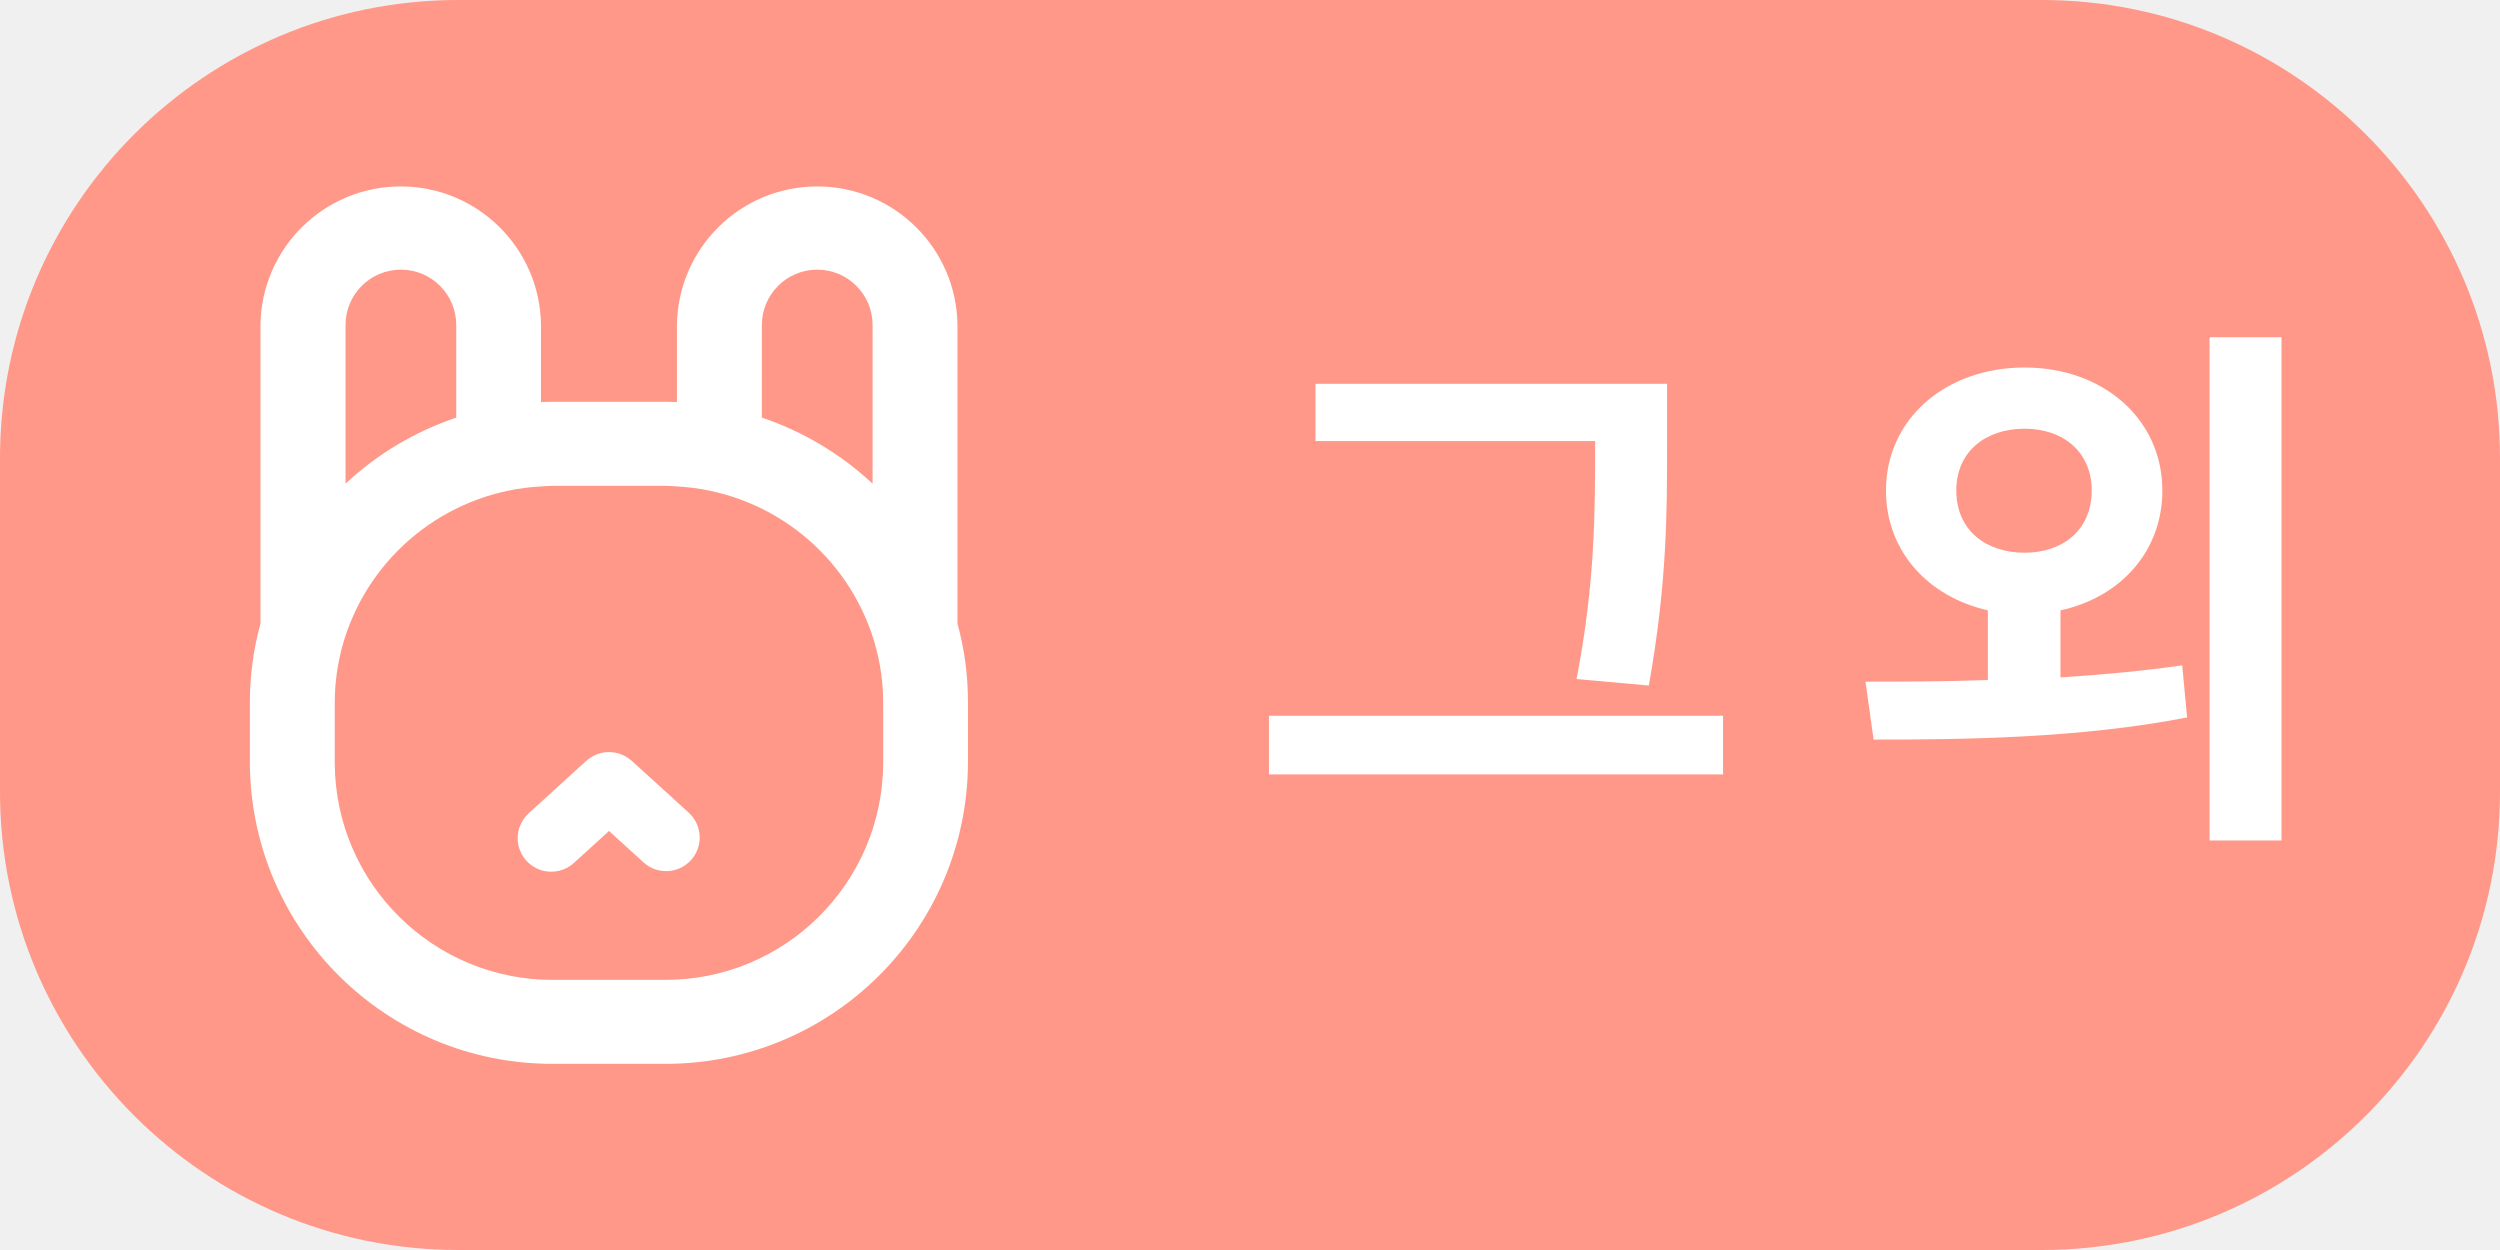
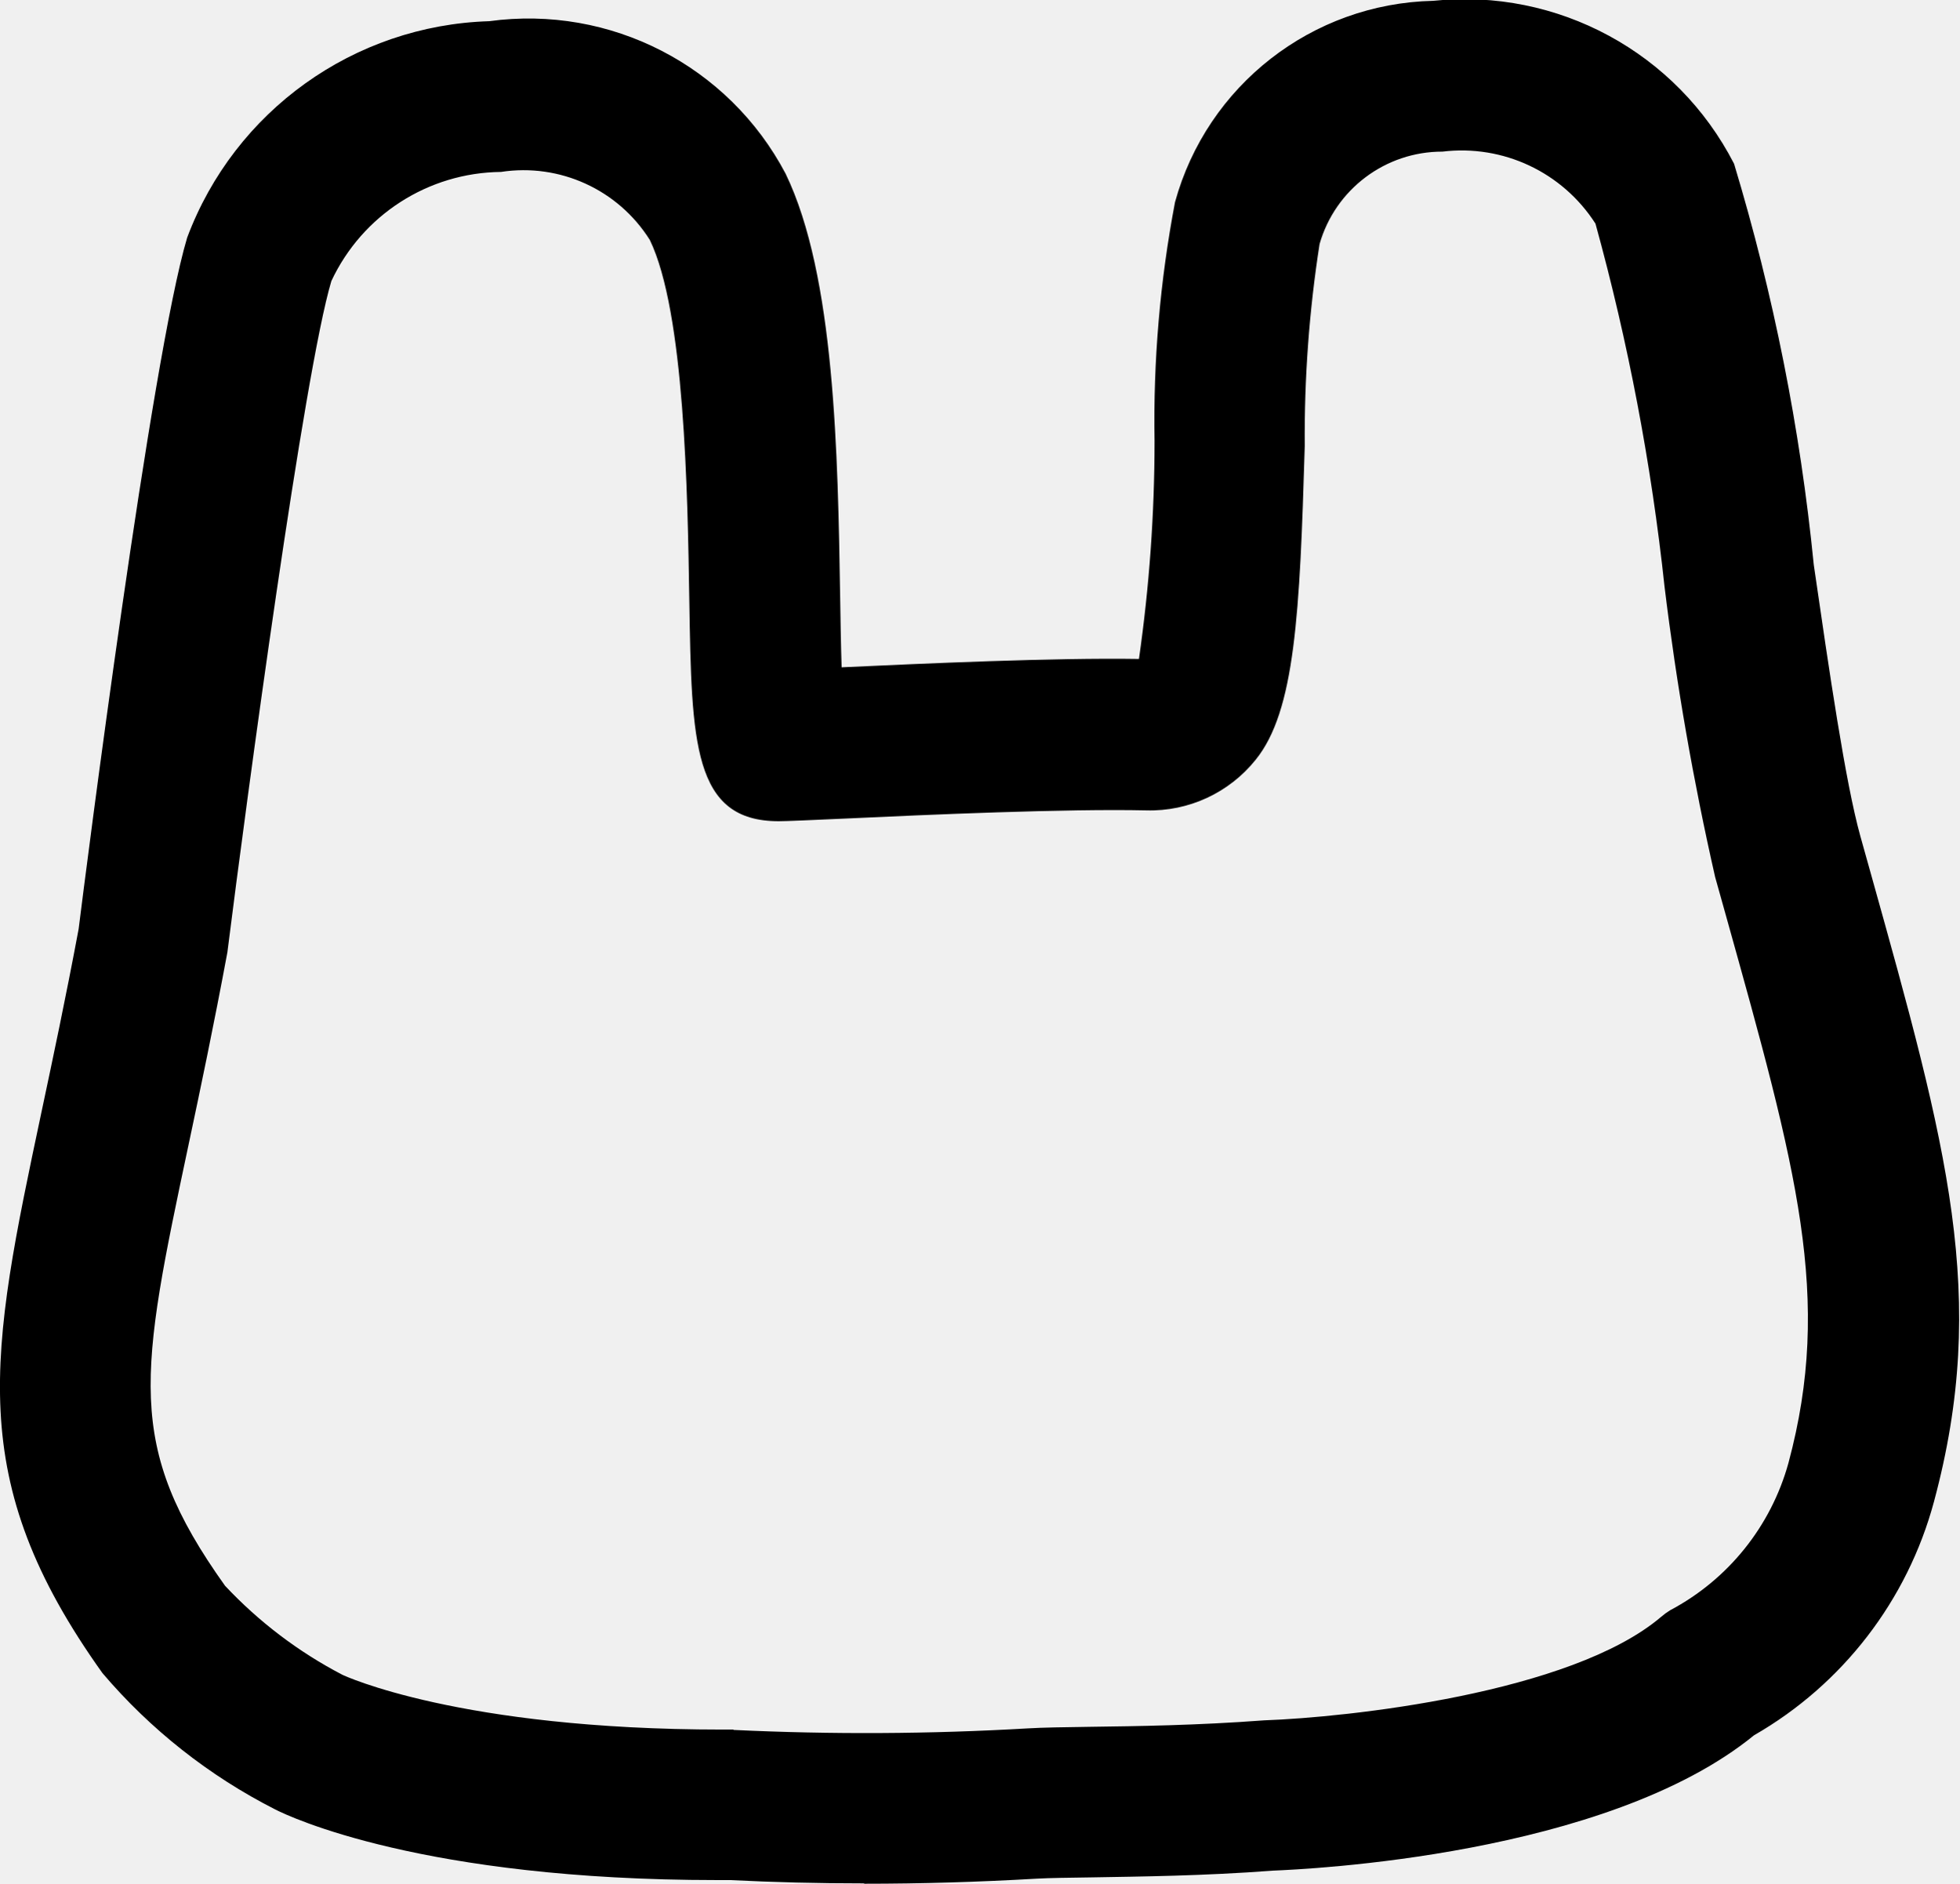
- <svg xmlns="http://www.w3.org/2000/svg" id="그룹_4756" data-name="그룹 4756" width="120" height="60" viewBox="0 0 120 60">
-   <rect id="사각형_1045" data-name="사각형 1045" width="120" height="60" rx="22" fill="#ff9888" />
-   <g id="그룹_4757" data-name="그룹 4757" transform="translate(12 8.936)">
-     <path id="패스_273" data-name="패스 273" d="M219.454,76.886V62.554a6.733,6.733,0,0,0-13.465,0v3.7c-.2-.008-.4-.015-.6-.015h-5.326c-.2,0-.4.007-.6.015v-3.7a6.733,6.733,0,0,0-13.465,0V76.886a14.267,14.267,0,0,0-.509,3.774v2.935a14.514,14.514,0,0,0,14.571,14.423h5.326a14.514,14.514,0,0,0,14.571-14.423V80.66A14.246,14.246,0,0,0,219.454,76.886Zm-9.389-14.332a2.657,2.657,0,0,1,5.314,0v7.618A14.614,14.614,0,0,0,210.064,67Zm-19.984,0a2.657,2.657,0,0,1,5.314,0V67a14.62,14.62,0,0,0-5.314,3.169Zm25.808,18.8v2.246a10.455,10.455,0,0,1-10.5,10.389h-5.326a10.455,10.455,0,0,1-10.5-10.389V80.66a10.231,10.231,0,0,1,.569-3.345,10.489,10.489,0,0,1,9.33-7.013c.2-.011.4-.03.6-.03h5.326c.2,0,.4.019.6.03a10.488,10.488,0,0,1,9.33,7.013,10.23,10.23,0,0,1,.569,3.345Z" transform="translate(-185.495 -55.89)" fill="#fff" />
-     <path id="패스_274" data-name="패스 274" d="M219.406,113.206l-2.757-2.511c-.021-.019-.046-.033-.069-.051a1.529,1.529,0,0,0-.136-.1,1.452,1.452,0,0,0-.133-.078c-.047-.025-.094-.047-.143-.067s-.1-.037-.151-.052-.1-.026-.143-.035a1.484,1.484,0,0,0-.162-.023,1.446,1.446,0,0,0-.145-.007,1.477,1.477,0,0,0-.162.008c-.049,0-.1.012-.146.021a1.57,1.57,0,0,0-.156.039c-.048.015-.1.031-.142.049a1.544,1.544,0,0,0-.148.069c-.045.024-.088.049-.13.077a1.523,1.523,0,0,0-.137.1c-.022.018-.047.031-.068.051l-2.757,2.511a1.612,1.612,0,1,0,2.17,2.384l1.672-1.522,1.672,1.522a1.612,1.612,0,0,0,2.17-2.384Z" transform="translate(-198.33 -83.118)" fill="#fff" />
-   </g>
-   <text id="그_외" data-name="그 외" transform="translate(56 12)" fill="#fff" font-size="26" font-weight="bold" font-family="" letter-spacing="-0.025em">
-     <tspan x="3.846" y="26">그 외</tspan>
-   </text>
+ <svg xmlns="http://www.w3.org/2000/svg" width="33.289" height="32" viewBox="0 0 33.289 32">
+   <path id="패스_1714" data-name="패스 1714" d="M119.952,32c-.779,0-1.544-.019-2.277-.056h-.217c-5,0-7.268-1.075-7.512-1.2a9.5,9.5,0,0,1-2.935-2.316c-2.357-3.3-1.915-5.388-1.034-9.544.191-.9.408-1.918.629-3.1.114-.92,1.234-9.713,1.844-11.747A5.666,5.666,0,0,1,113.583.36a4.936,4.936,0,0,1,5.035,2.591c.84,1.735.888,4.765.927,7.2.006.386.013.817.025,1.187,1.384-.064,3.614-.165,5.052-.142a26.109,26.109,0,0,0,.265-3.7,19.867,19.867,0,0,1,.348-4.062,4.657,4.657,0,0,1,4.386-3.42,5.144,5.144,0,0,1,5.113,2.769,35.8,35.8,0,0,1,1.354,6.813c.264,1.815.536,3.692.791,4.61l.18.643c1.295,4.632,2.008,7.183,1.071,10.666a6.537,6.537,0,0,1-3.057,3.969c-2.513,2.049-7.6,2.276-8.179,2.3-1.168.089-2.258.1-3.055.114-.4.006-.723.009-.955.022-.977.057-1.966.086-2.932.086m-2.22-2.613a47.343,47.343,0,0,0,5-.026c.259-.016.624-.02,1.071-.027.763-.01,1.807-.024,2.95-.11,1.393-.049,5.206-.455,6.74-1.757a1.17,1.17,0,0,1,.154-.113,4.053,4.053,0,0,0,2.01-2.5c.754-2.806.147-4.981-1.064-9.313l-.181-.646a48.946,48.946,0,0,1-.859-4.929,38.8,38.8,0,0,0-1.174-6.172,2.7,2.7,0,0,0-2.6-1.224,2.169,2.169,0,0,0-2.088,1.57,21.239,21.239,0,0,0-.252,3.435c-.084,2.846-.163,4.5-.834,5.328a2.3,2.3,0,0,1-1.858.86c-1.352-.03-3.708.073-5.115.139-.577.026-1,.045-1.131.045-1.459,0-1.48-1.332-1.519-3.75-.029-1.833-.078-4.9-.671-6.126a2.533,2.533,0,0,0-2.529-1.156A3.218,3.218,0,0,0,110.9,4.775c-.464,1.549-1.434,8.759-1.767,11.407-.238,1.278-.458,2.318-.652,3.233-.838,3.95-1.091,5.141.612,7.528a7.446,7.446,0,0,0,1.994,1.513c.024.012,1.984.931,6.456.931h.189" transform="translate(-105.27)" fill="#000000" />
</svg>
